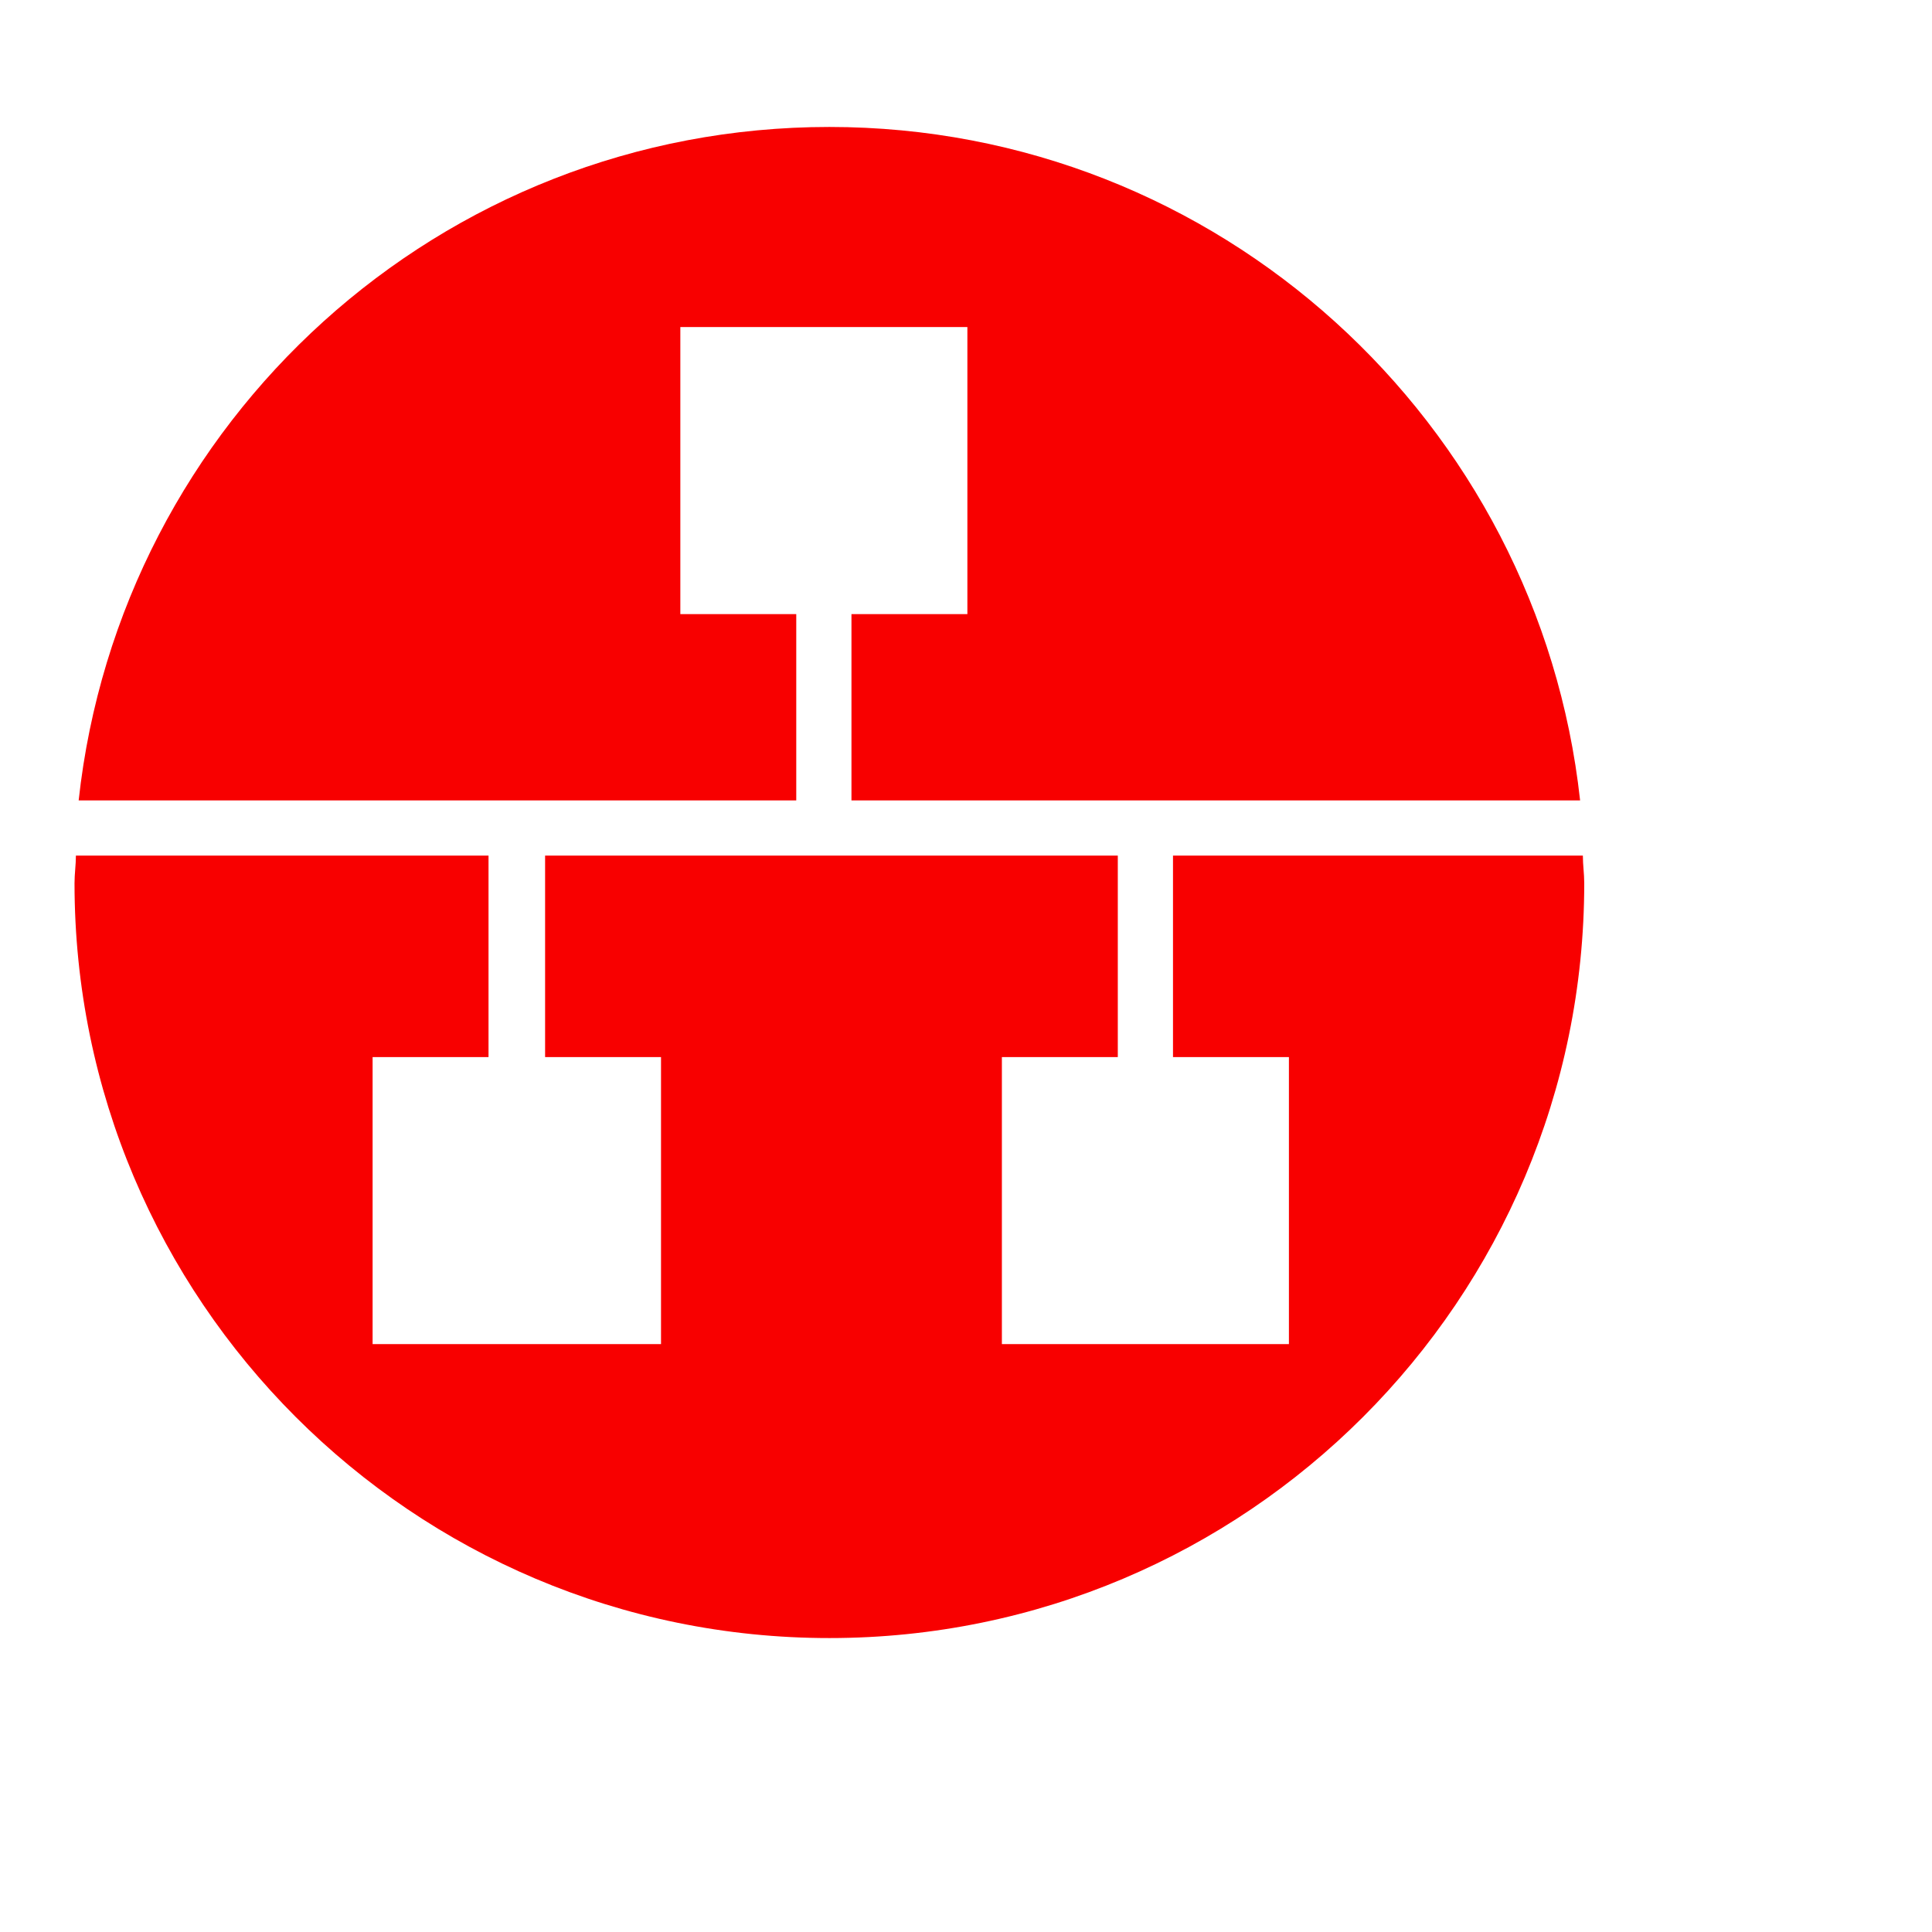
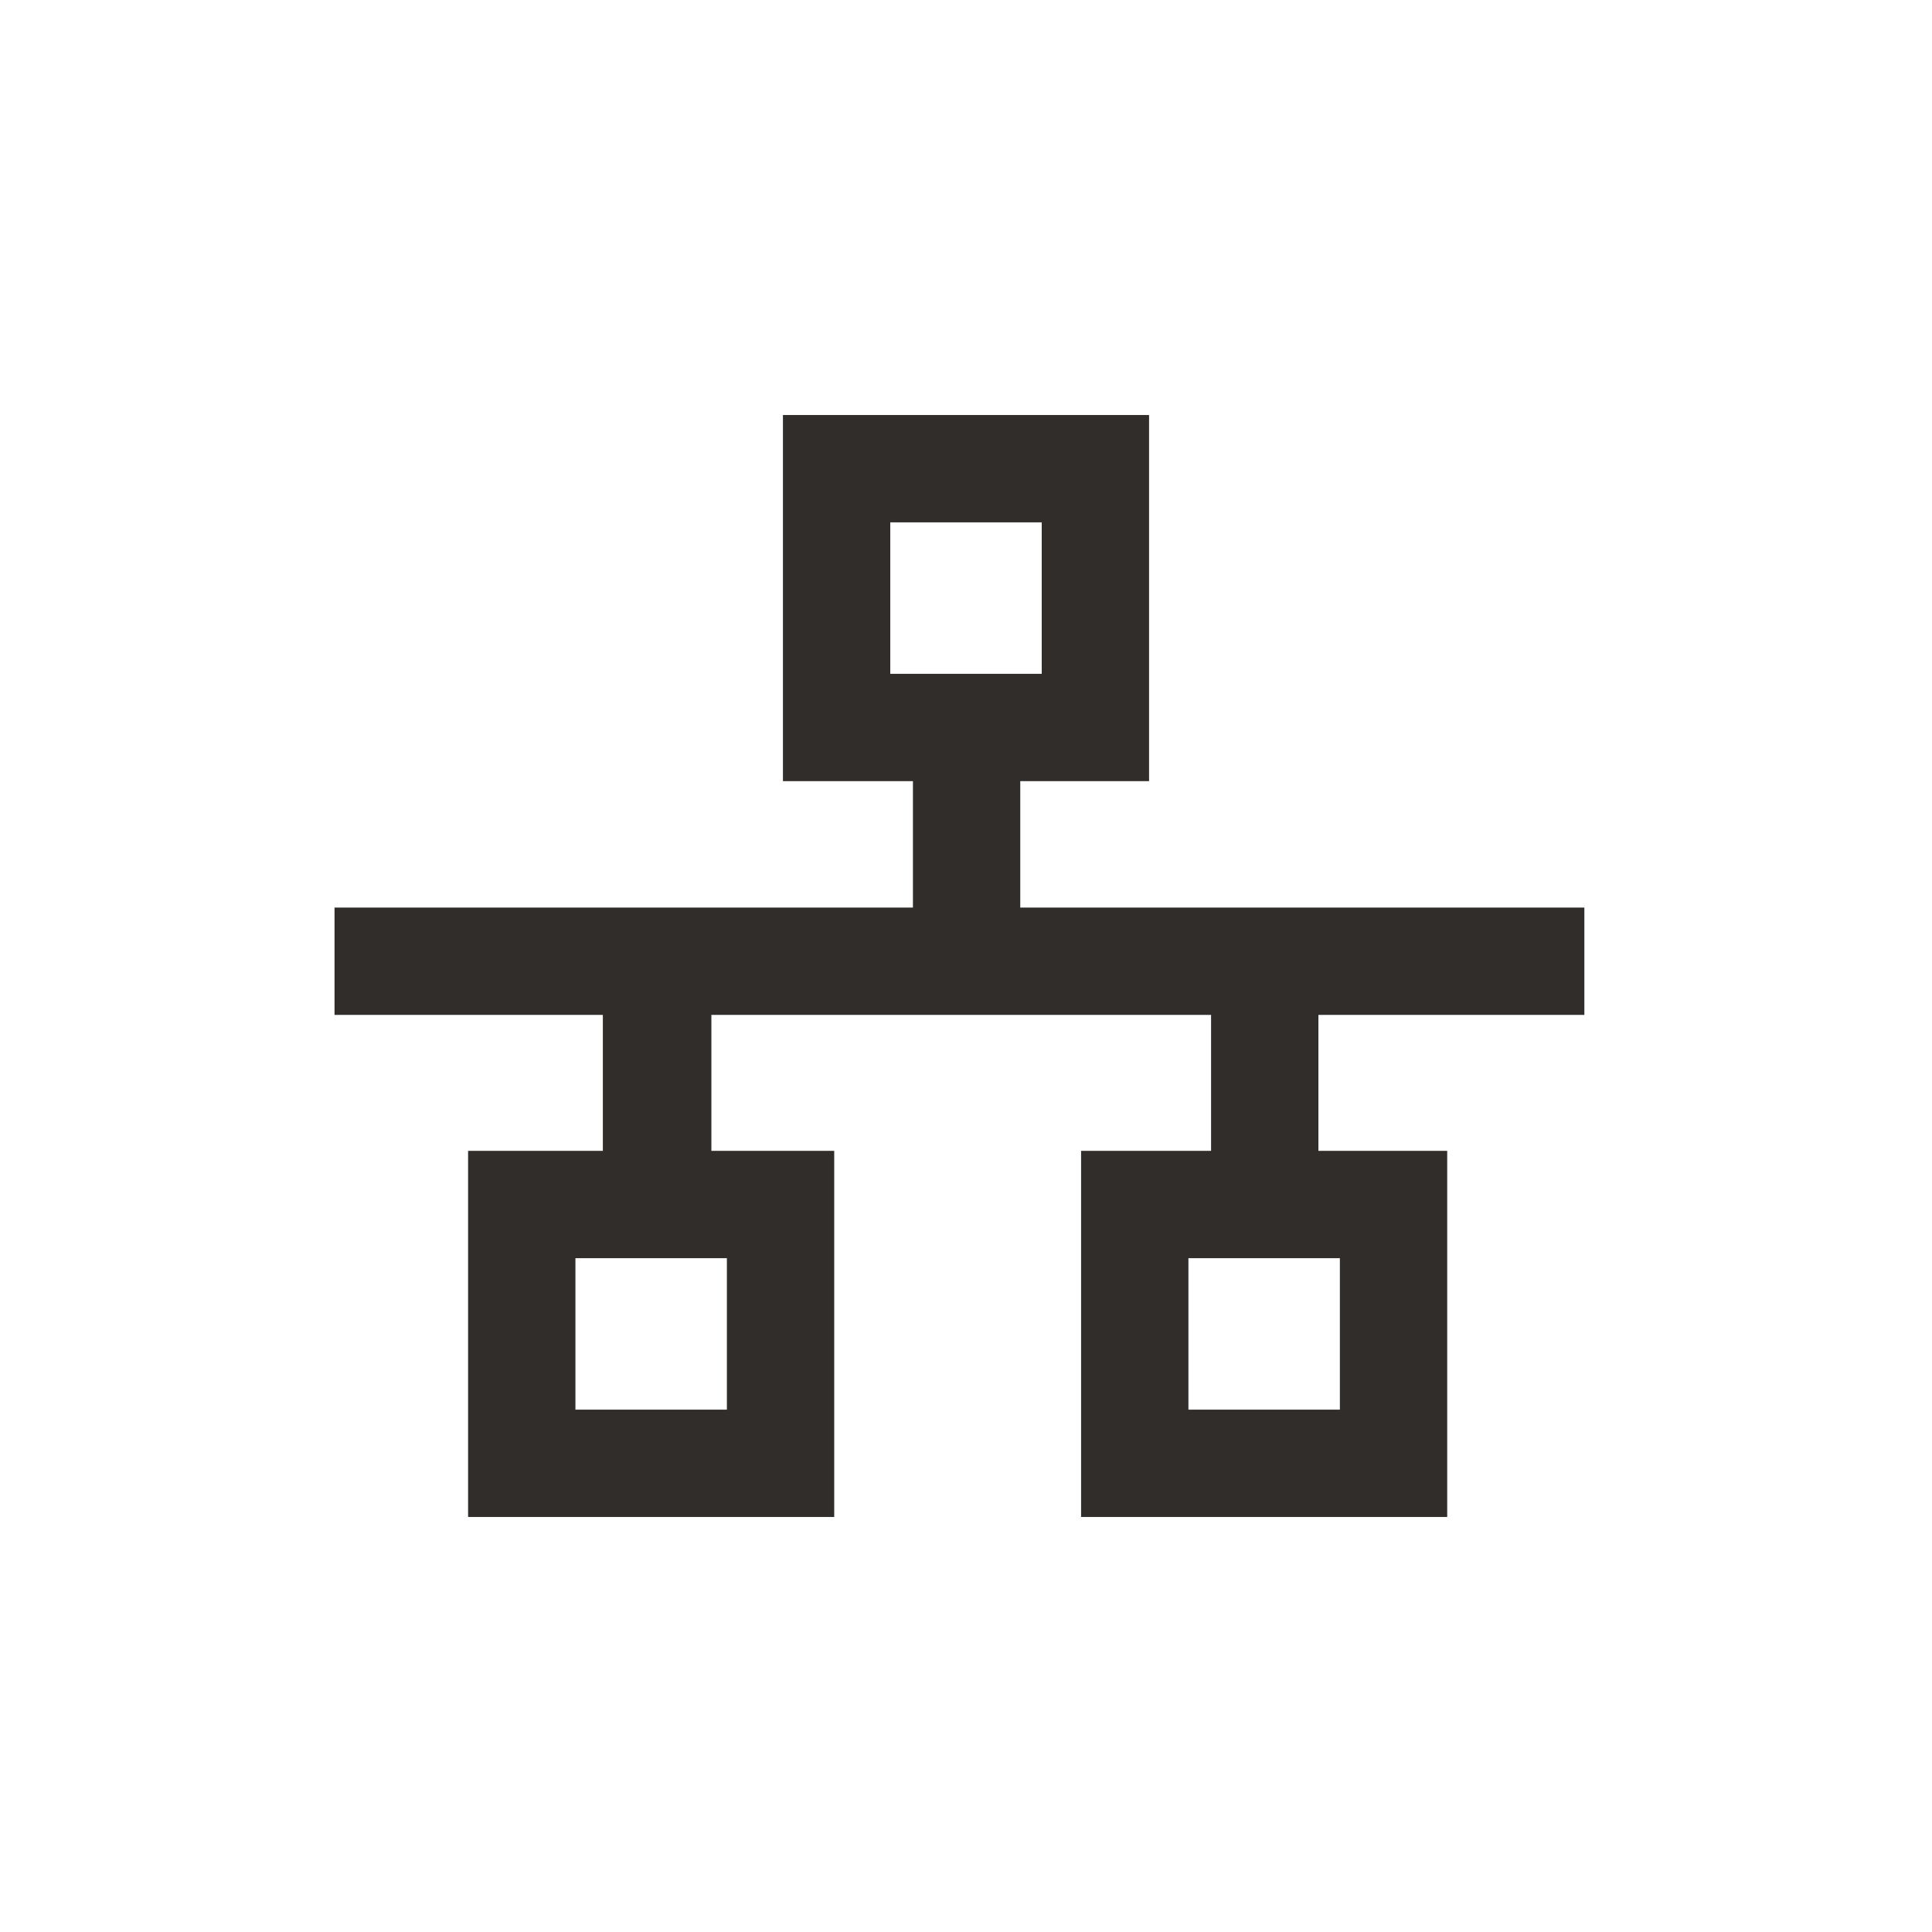
- <svg xmlns="http://www.w3.org/2000/svg" x="0" y="0" width="20px" height="20px" viewBox="85 80 140 140" xml:space="preserve">
-   <g>
-     <path fill="#F80000" d="M142.7,138v-13.5h-8.4v-20.8h20.8v20.8h-8.4V138h52.8c-3-27.4-26.2-48.8-54.4-48.8   c-28.2,0-51.4,21.3-54.4,48.8H142.7z" />
-     <path fill="#F80000" d="M170,142v14.6h8.4v20.8h-20.8v-20.8h8.4V142h-41.5v14.6h8.4v20.8H112v-20.8h8.4V142H90.5c0,0.7-0.1,1.3-0.1,2   c0,30.2,24.5,54.7,54.7,54.7c30.2,0,54.7-24.5,54.7-54.7c0-0.7-0.1-1.3-0.1-2H170z" />
-   </g>
+ <svg xmlns="http://www.w3.org/2000/svg" x="0" y="0" width="20px" height="20px" viewBox="0 0 161.9 162" xml:space="preserve">
+   <path fill="#312D2A" d="M132.8,85.1v-9H85.5V65.5h10.8V34.8H65.6v30.7h10.9v10.6H28v9h22.5v11.4H39.2v30.7h30.7V96.5H59.6V85.1h41.9  v11.4H90.6v30.7h30.7V96.5h-10.8V85.1H132.8z M74.6,43.8h12.7v12.7H74.6V43.8z M60.9,118.2H48.2v-12.7h12.7V118.2z M112.3,118.2  H99.6v-12.7h12.7V118.2z" />
</svg>
